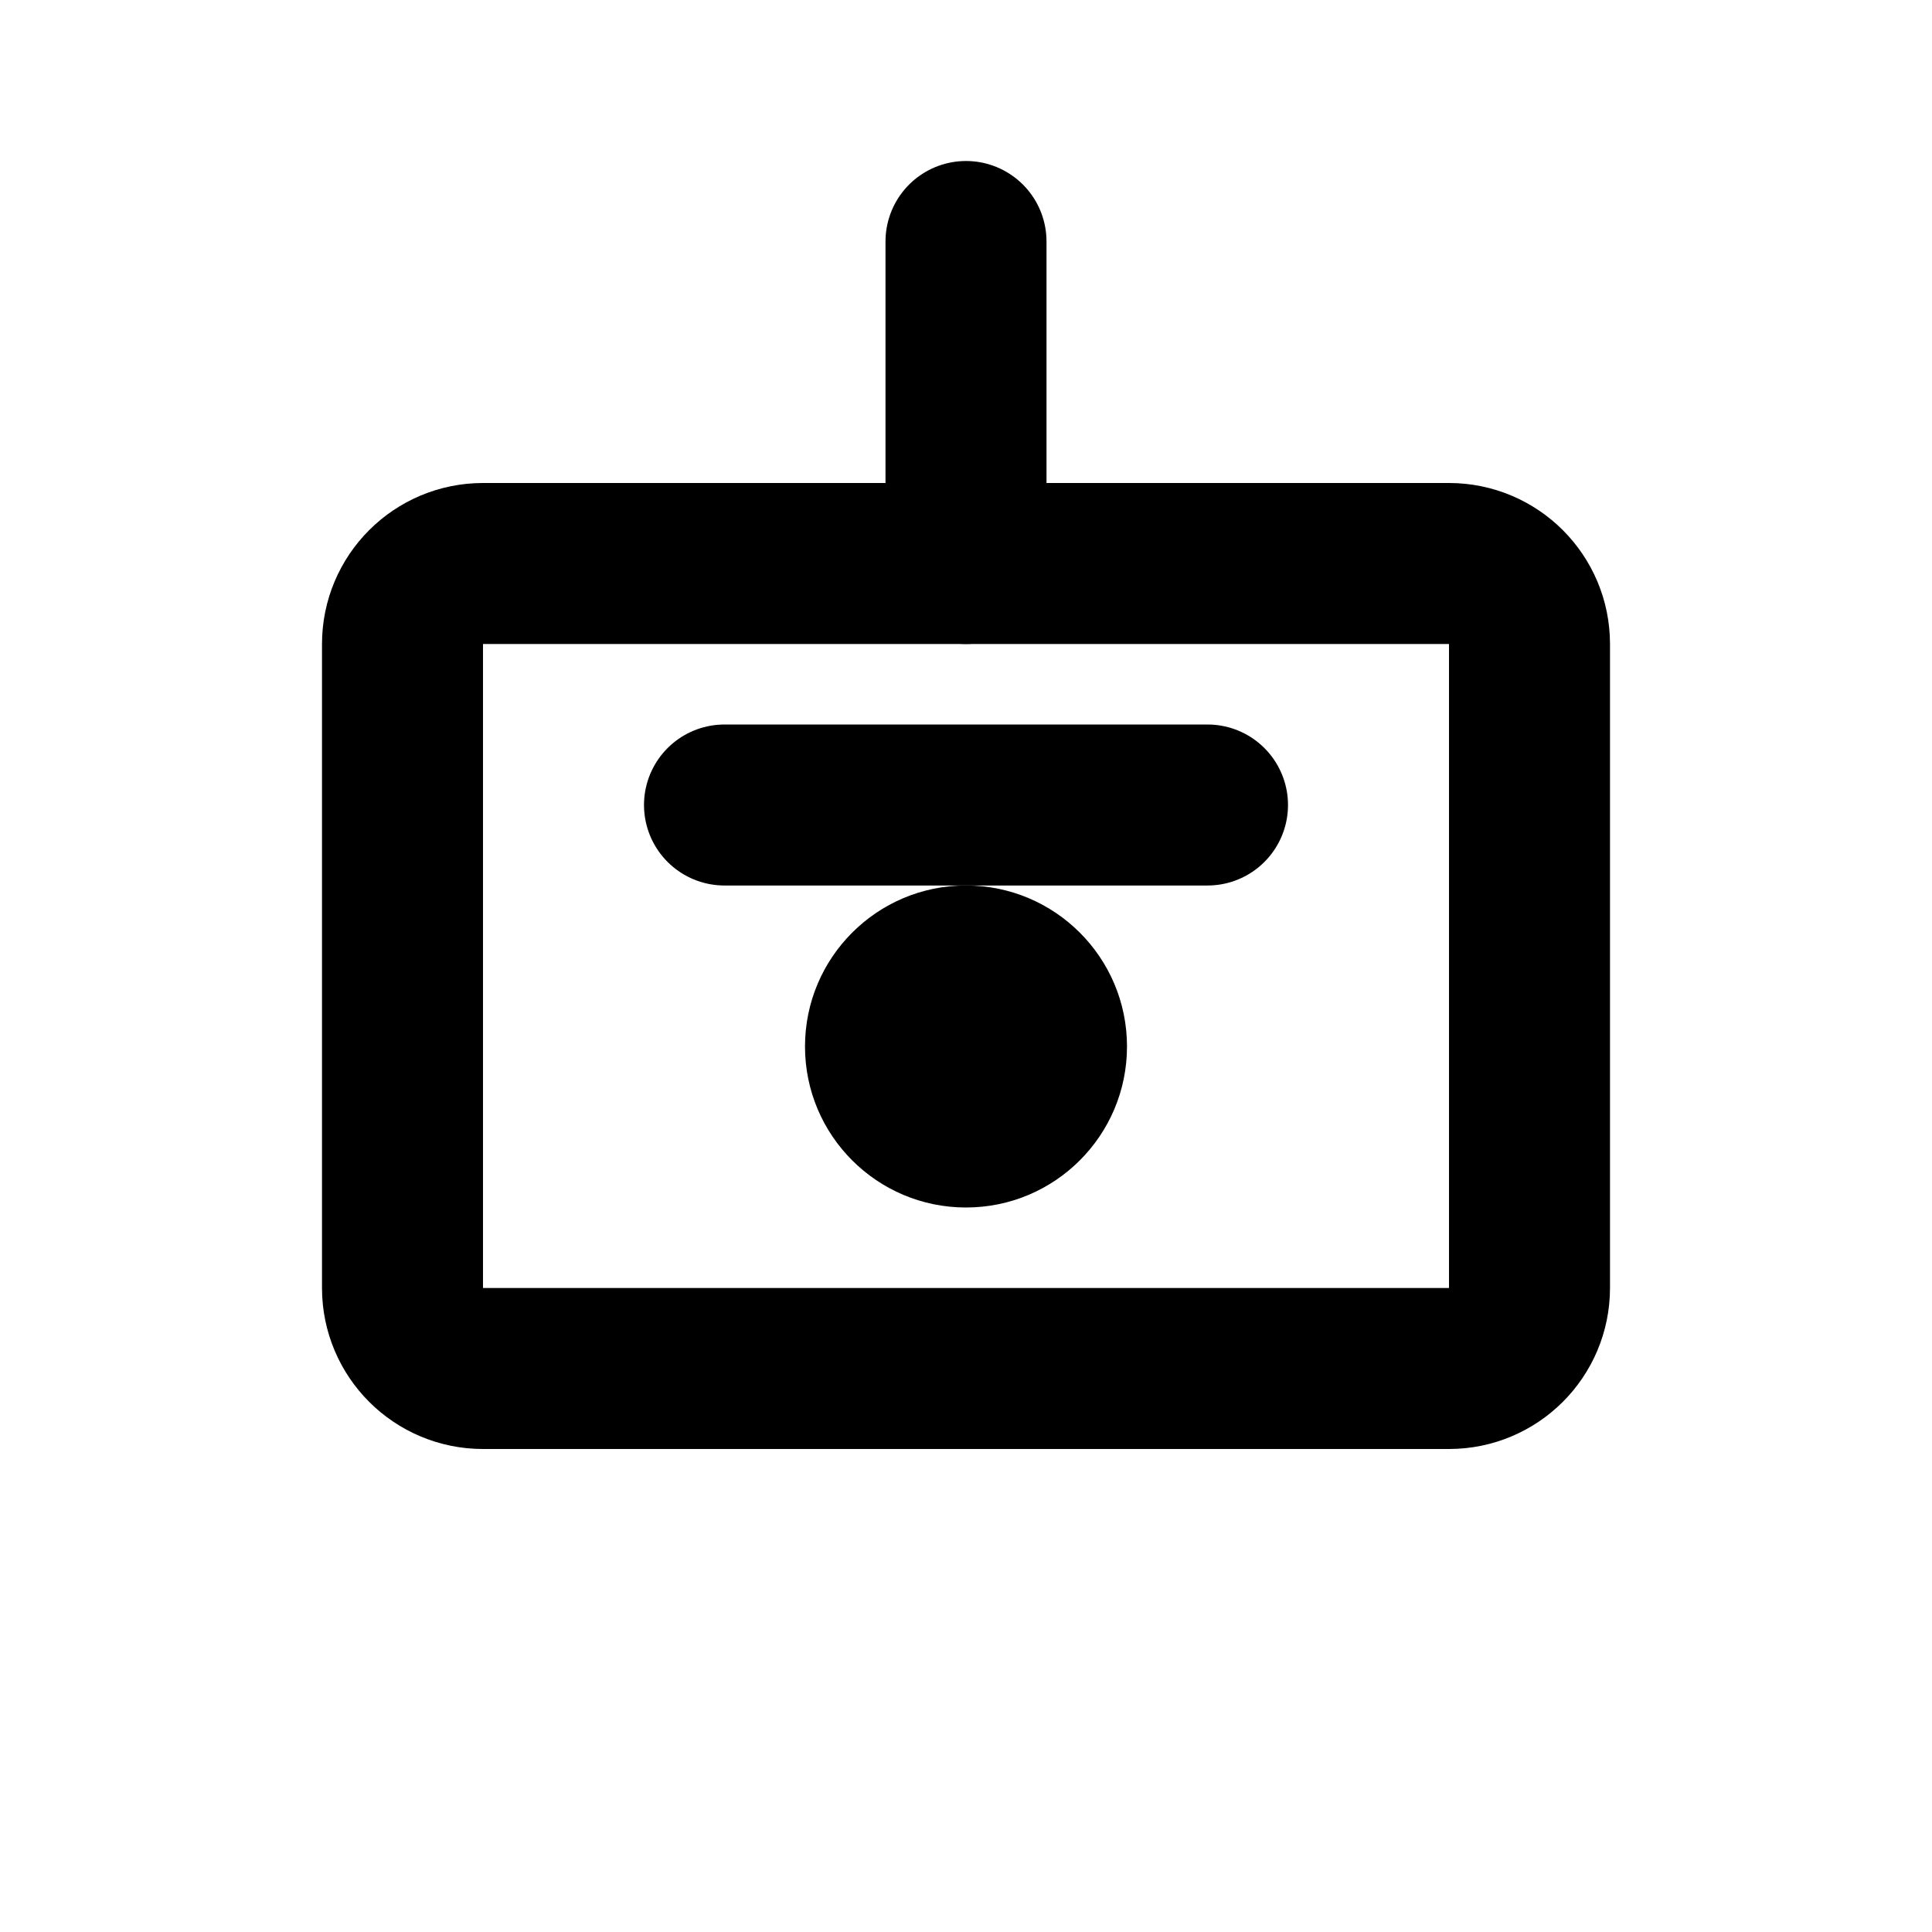
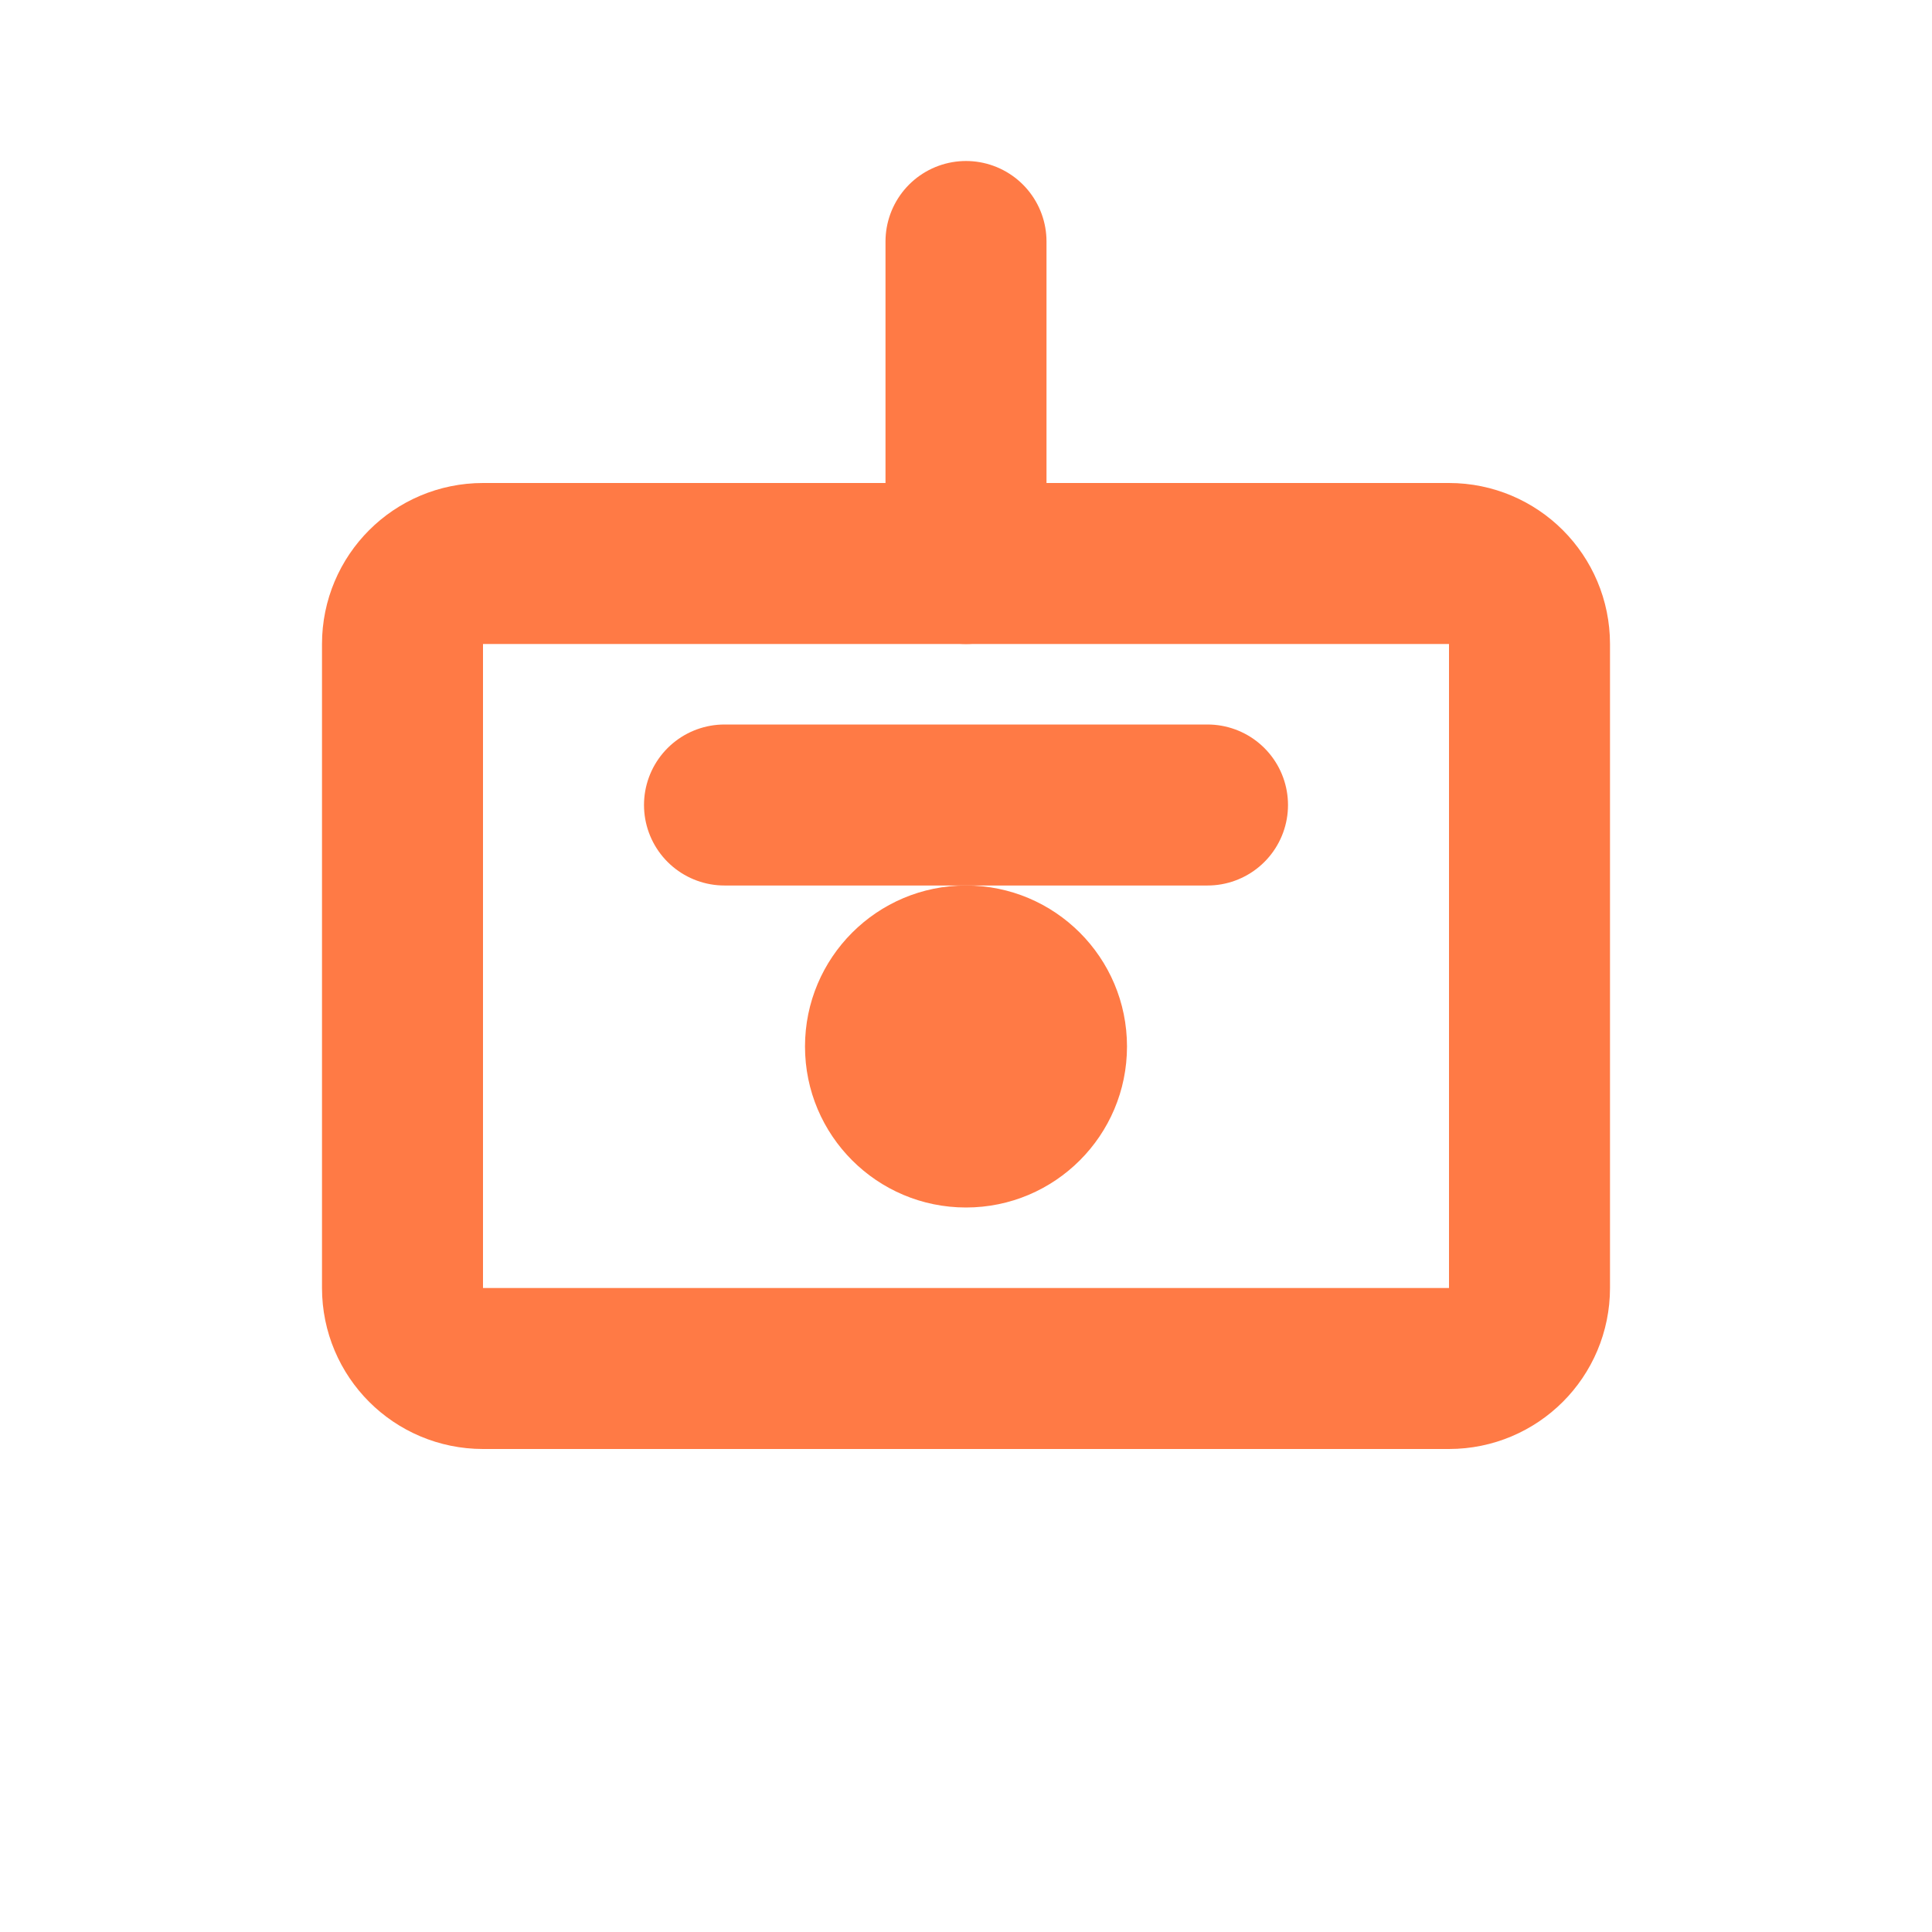
<svg xmlns="http://www.w3.org/2000/svg" width="24" height="24" viewBox="0 0 24 24" fill="none">
-   <rect x="5" y="7" width="14" height="10" rx="1" stroke="currentColor" stroke-width="2" />
-   <path d="M12 3v4" stroke="currentColor" stroke-width="2" stroke-linecap="round" />
-   <path d="M9 10h6" stroke="currentColor" stroke-width="2" stroke-linecap="round" />
-   <circle cx="12" cy="13" r="2" fill="currentColor" />
+   <rect x="5" y="7" width="14" height="10" rx="1" stroke="#FF7A45" stroke-width="2" />
+   <path d="M12 3v4" stroke="#FF7A45" stroke-width="2" stroke-linecap="round" />
+   <path d="M9 10h6" stroke="#FF7A45" stroke-width="2" stroke-linecap="round" />
+   <circle cx="12" cy="13" r="2" fill="#FF7A45" />
</svg>
